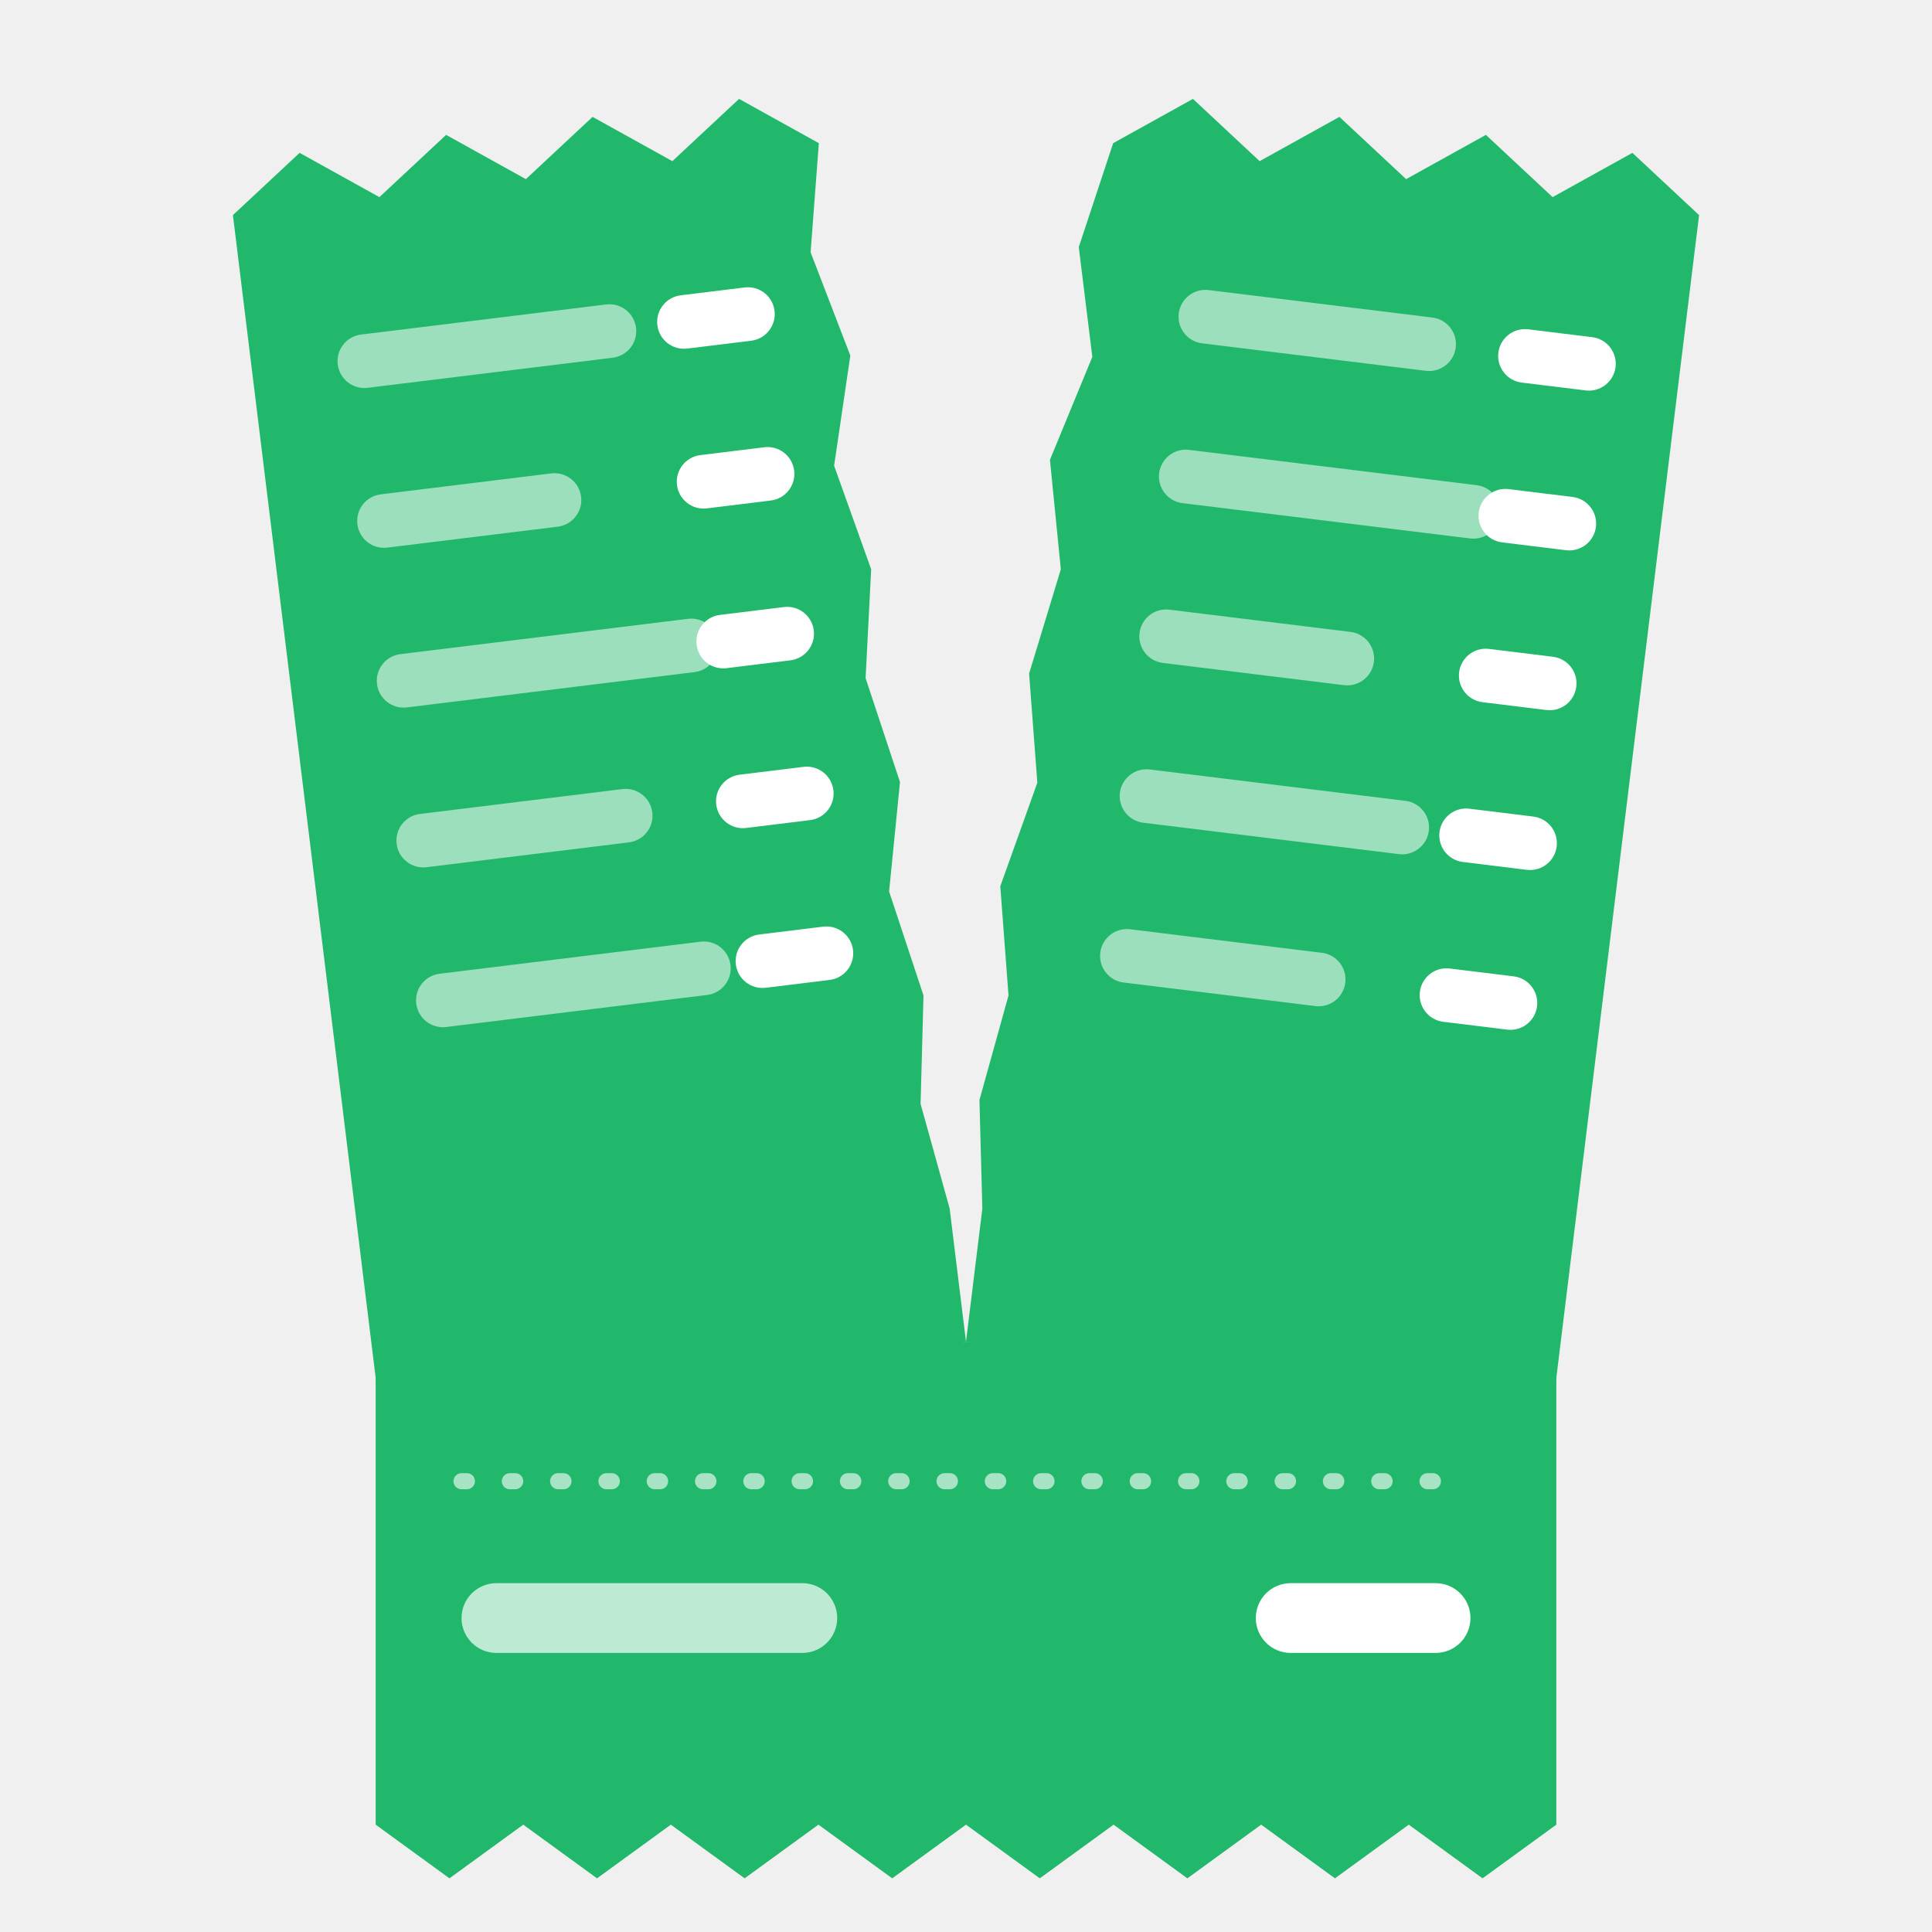
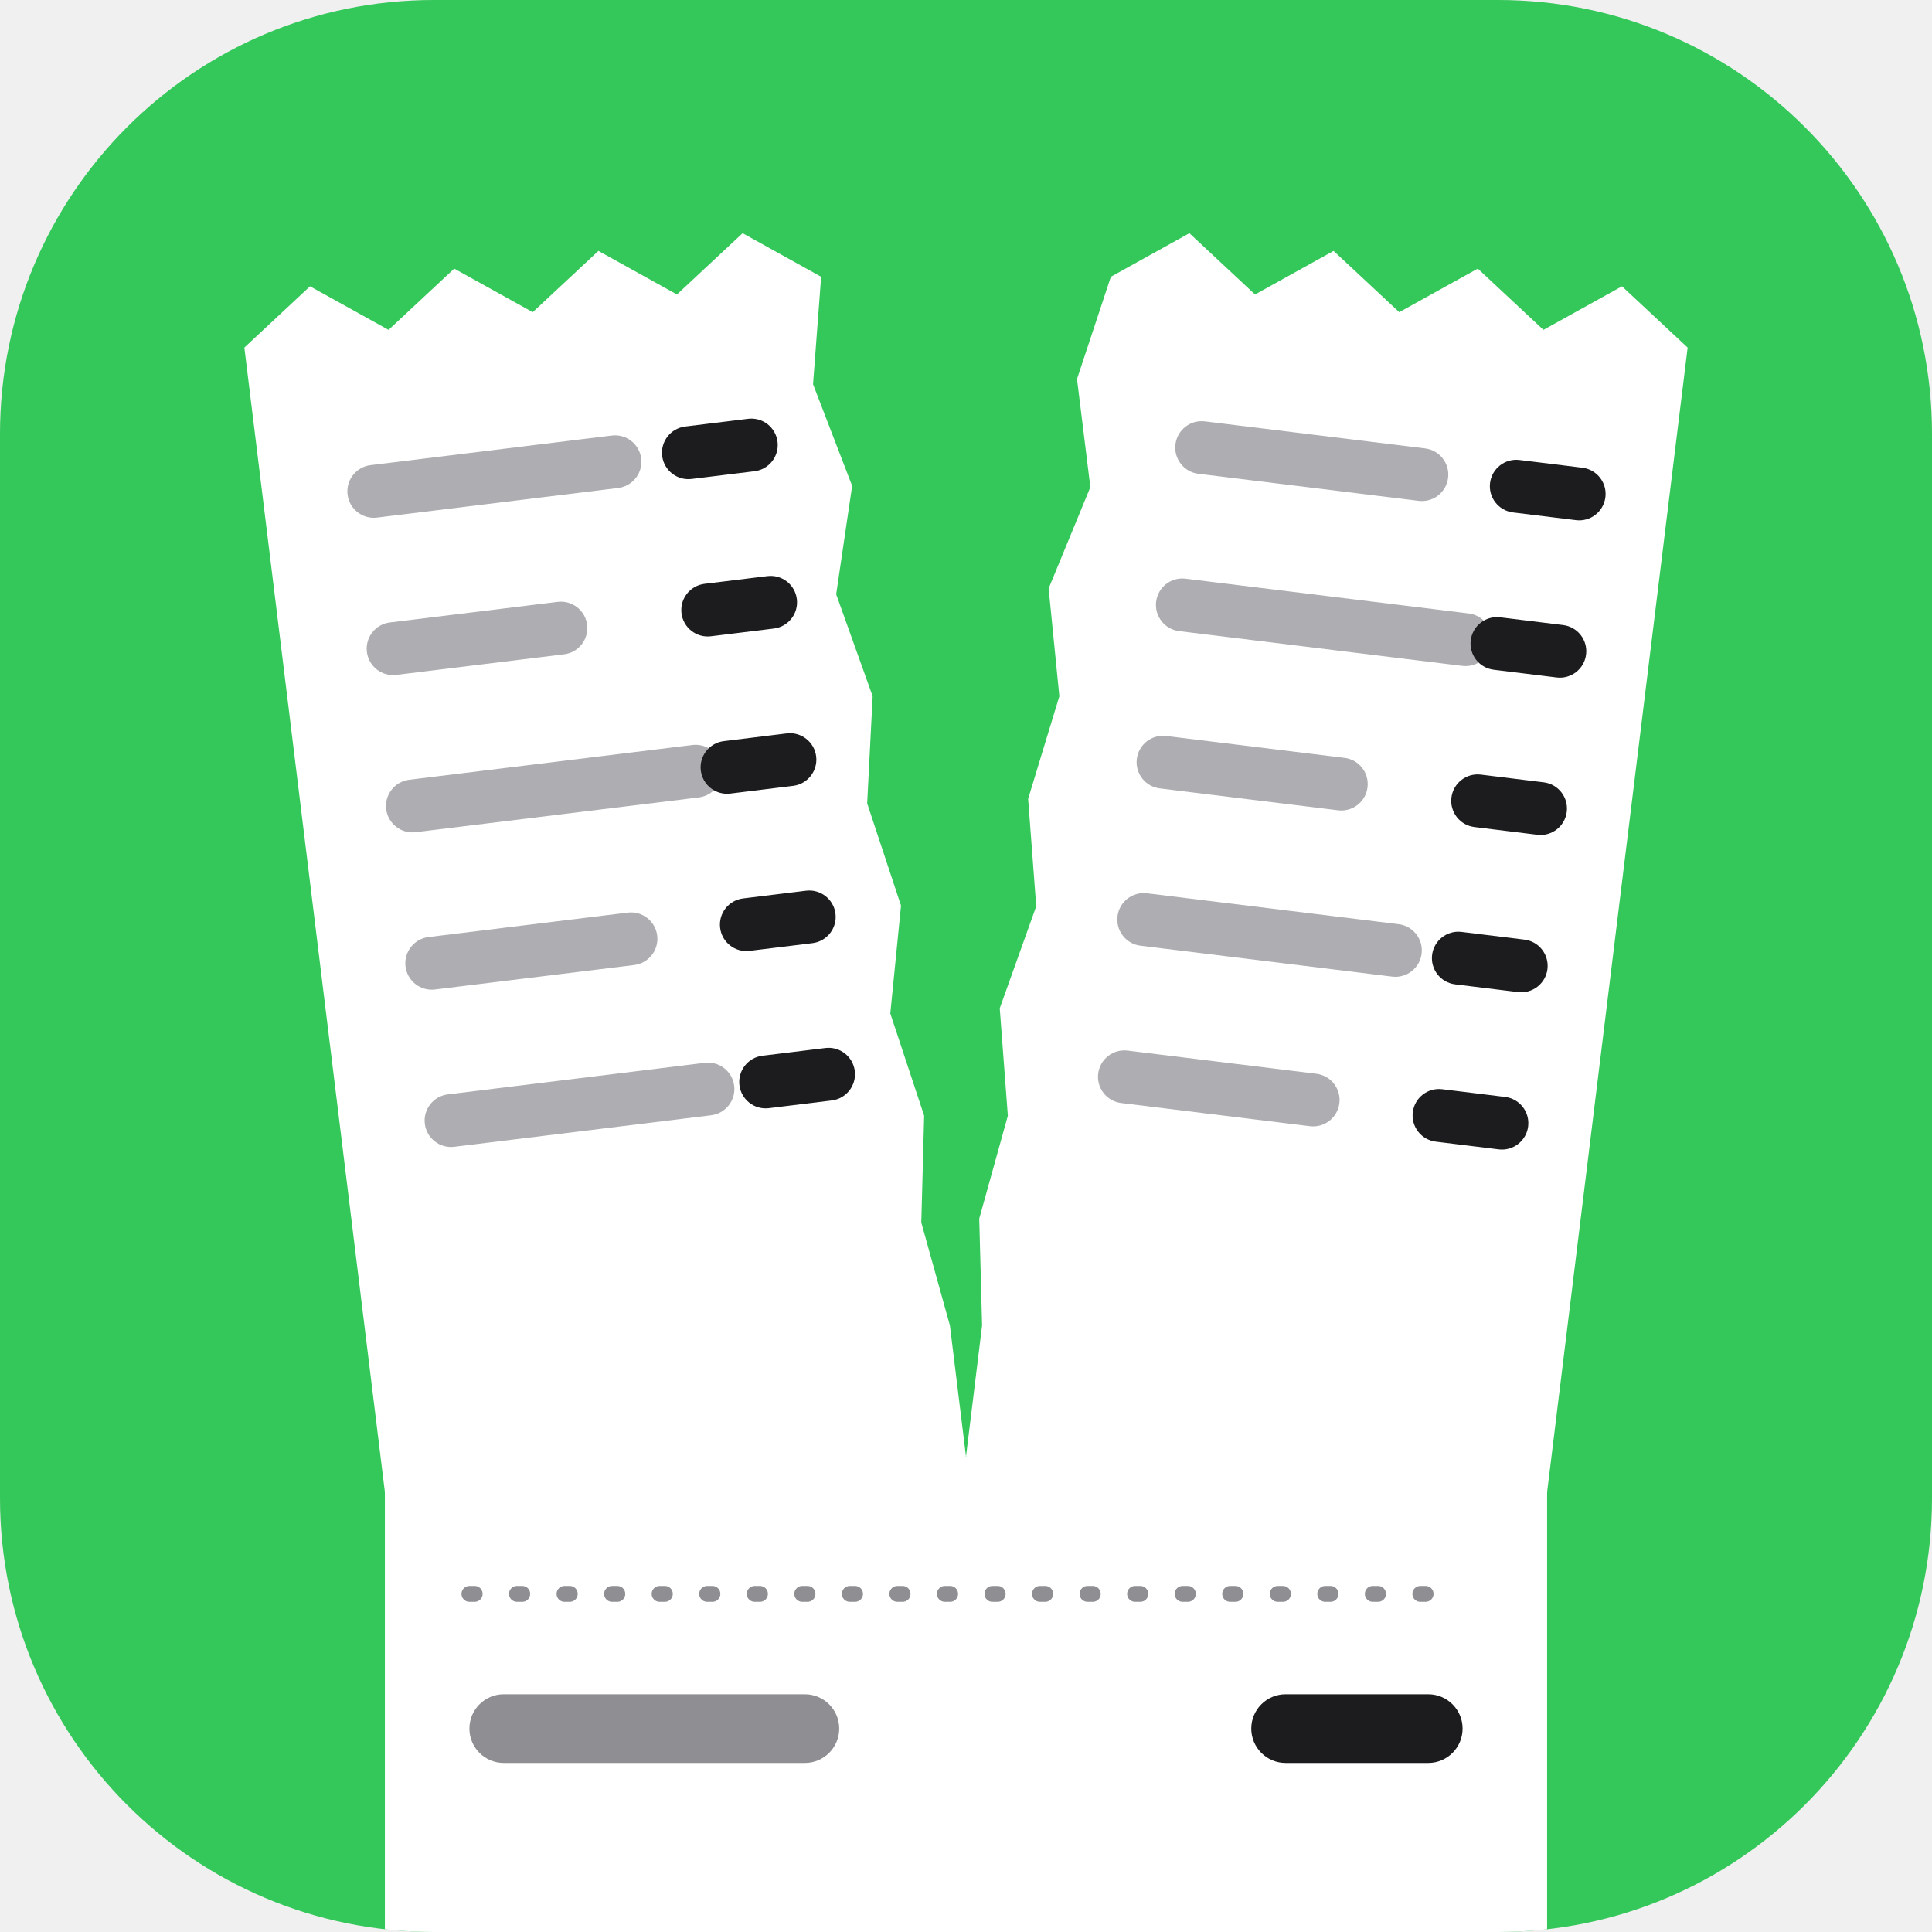
- <svg xmlns="http://www.w3.org/2000/svg" viewBox="152 200 720 720" width="720" height="720">
-   <g fill="#22B86B">
-     <path transform="rotate(-7 512 700)" d="M292,700 L292,250 L319.5,230 L347,250 L374.5,230 L402,250 L429.5,230 L457,250 L484.5,230 L512,250 L504,290 L514,330 L503,370 L512,410 L505,450 L513,490 L504,530 L512,570 L506,610 L512,650 L512,700 Z" />
-     <path transform="rotate(7 512 700)" d="M732,700 L732,250 L704.5,230 L677,250 L649.5,230 L622,250 L594.5,230 L567,250 L539.5,230 L512,250 L504,290 L514,330 L503,370 L512,410 L505,450 L513,490 L504,530 L512,570 L506,610 L512,650 L512,700 Z" />
-     <path d="M292,700 L732,700 L732,880 L704.5,900 L677,880 L649.5,900 L622,880 L594.5,900 L567,880 L539.5,900 L512,880 L484.5,900 L457,880 L429.5,900 L402,880 L374.5,900 L347,880 L319.5,900 L292,880 Z" />
+ <svg xmlns="http://www.w3.org/2000/svg" viewBox="0 0 1024 1024" width="1024" height="1024">
+   <clipPath id="icon">
+     <rect width="1024" height="1024" rx="230" />
+   </clipPath>
+   <rect width="1024" height="1024" rx="230" fill="#34C759" />
+   <g clip-path="url(#icon)">
+     <g transform="translate(512 1024) scale(1.4) translate(-512 -880)">
+       <g fill="#FFFFFF">
+         <path transform="rotate(-7 512 700)" d="M292,700 L292,250 L319.5,230 L347,250 L374.5,230 L402,250 L429.5,230 L457,250 L484.5,230 L512,250 L504,290 L514,330 L503,370 L512,410 L505,450 L513,490 L504,530 L512,570 L506,610 L512,650 L512,700 Z" />
+         <path transform="rotate(7 512 700)" d="M732,700 L732,250 L704.5,230 L677,250 L649.5,230 L622,250 L594.5,230 L567,250 L539.5,230 L512,250 L504,290 L514,330 L503,370 L512,410 L505,450 L513,490 L504,530 L512,570 L506,610 L512,650 L512,700 Z" />
+         <path d="M292,700 L732,700 L732,1100 L292,1100 Z" />
+       </g>
+       <g transform="rotate(-7 512 700)">
+         <g fill="#AEAEB2">
+           <rect x="324" y="300" width="112" height="20" rx="10" />
+           <rect x="324" y="360" width="84" height="20" rx="10" />
+           <rect x="324" y="420" width="128" height="20" rx="10" />
+           <rect x="324" y="480" width="96" height="20" rx="10" />
+           <rect x="324" y="540" width="118" height="20" rx="10" />
+         </g>
+         <g fill="#1C1C1E">
+           <rect x="444" y="300" width="44" height="20" rx="10" />
+           <rect x="444" y="360" width="44" height="20" rx="10" />
+           <rect x="444" y="420" width="44" height="20" rx="10" />
+           <rect x="444" y="480" width="44" height="20" rx="10" />
+           <rect x="444" y="540" width="44" height="20" rx="10" />
+         </g>
+       </g>
+       <g transform="rotate(7 512 700)">
+         <g fill="#AEAEB2">
+           <rect x="544" y="300" width="104" height="20" rx="10" />
+           <rect x="544" y="360" width="128" height="20" rx="10" />
+           <rect x="544" y="420" width="88" height="20" rx="10" />
+           <rect x="544" y="480" width="116" height="20" rx="10" />
+           <rect x="544" y="540" width="92" height="20" rx="10" />
+         </g>
+         <g fill="#1C1C1E">
+           <rect x="664" y="300" width="44" height="20" rx="10" />
+           <rect x="664" y="360" width="44" height="20" rx="10" />
+           <rect x="664" y="420" width="44" height="20" rx="10" />
+           <rect x="664" y="480" width="44" height="20" rx="10" />
+           <rect x="664" y="540" width="44" height="20" rx="10" />
+         </g>
+       </g>
+       <line x1="324" y1="752" x2="700" y2="752" stroke="#8E8E93" stroke-width="6" stroke-linecap="round" stroke-dasharray="2 16" />
+       <rect x="324" y="790" width="140" height="26" rx="13" fill="#8E8E93" />
+       <rect x="620" y="790" width="80" height="26" rx="13" fill="#1C1C1E" />
+     </g>
  </g>
-   <g transform="rotate(-7 512 700)" fill="#FFFFFF">
-     <g fill-opacity="0.55">
-       <rect x="324" y="300" width="112" height="20" rx="10" />
-       <rect x="324" y="360" width="84" height="20" rx="10" />
-       <rect x="324" y="420" width="128" height="20" rx="10" />
-       <rect x="324" y="480" width="96" height="20" rx="10" />
-       <rect x="324" y="540" width="118" height="20" rx="10" />
-     </g>
-     <rect x="444" y="300" width="44" height="20" rx="10" />
-     <rect x="444" y="360" width="44" height="20" rx="10" />
-     <rect x="444" y="420" width="44" height="20" rx="10" />
-     <rect x="444" y="480" width="44" height="20" rx="10" />
-     <rect x="444" y="540" width="44" height="20" rx="10" />
-   </g>
-   <g transform="rotate(7 512 700)" fill="#FFFFFF">
-     <g fill-opacity="0.55">
-       <rect x="544" y="300" width="104" height="20" rx="10" />
-       <rect x="544" y="360" width="128" height="20" rx="10" />
-       <rect x="544" y="420" width="88" height="20" rx="10" />
-       <rect x="544" y="480" width="116" height="20" rx="10" />
-       <rect x="544" y="540" width="92" height="20" rx="10" />
-     </g>
-     <rect x="664" y="300" width="44" height="20" rx="10" />
-     <rect x="664" y="360" width="44" height="20" rx="10" />
-     <rect x="664" y="420" width="44" height="20" rx="10" />
-     <rect x="664" y="480" width="44" height="20" rx="10" />
-     <rect x="664" y="540" width="44" height="20" rx="10" />
-   </g>
-   <line x1="324" y1="752" x2="700" y2="752" stroke="#FFFFFF" stroke-opacity="0.6" stroke-width="6" stroke-linecap="round" stroke-dasharray="2 16" />
-   <rect x="324" y="790" width="140" height="26" rx="13" fill="#FFFFFF" fill-opacity="0.7" />
-   <rect x="620" y="790" width="80" height="26" rx="13" fill="#FFFFFF" />
</svg>
